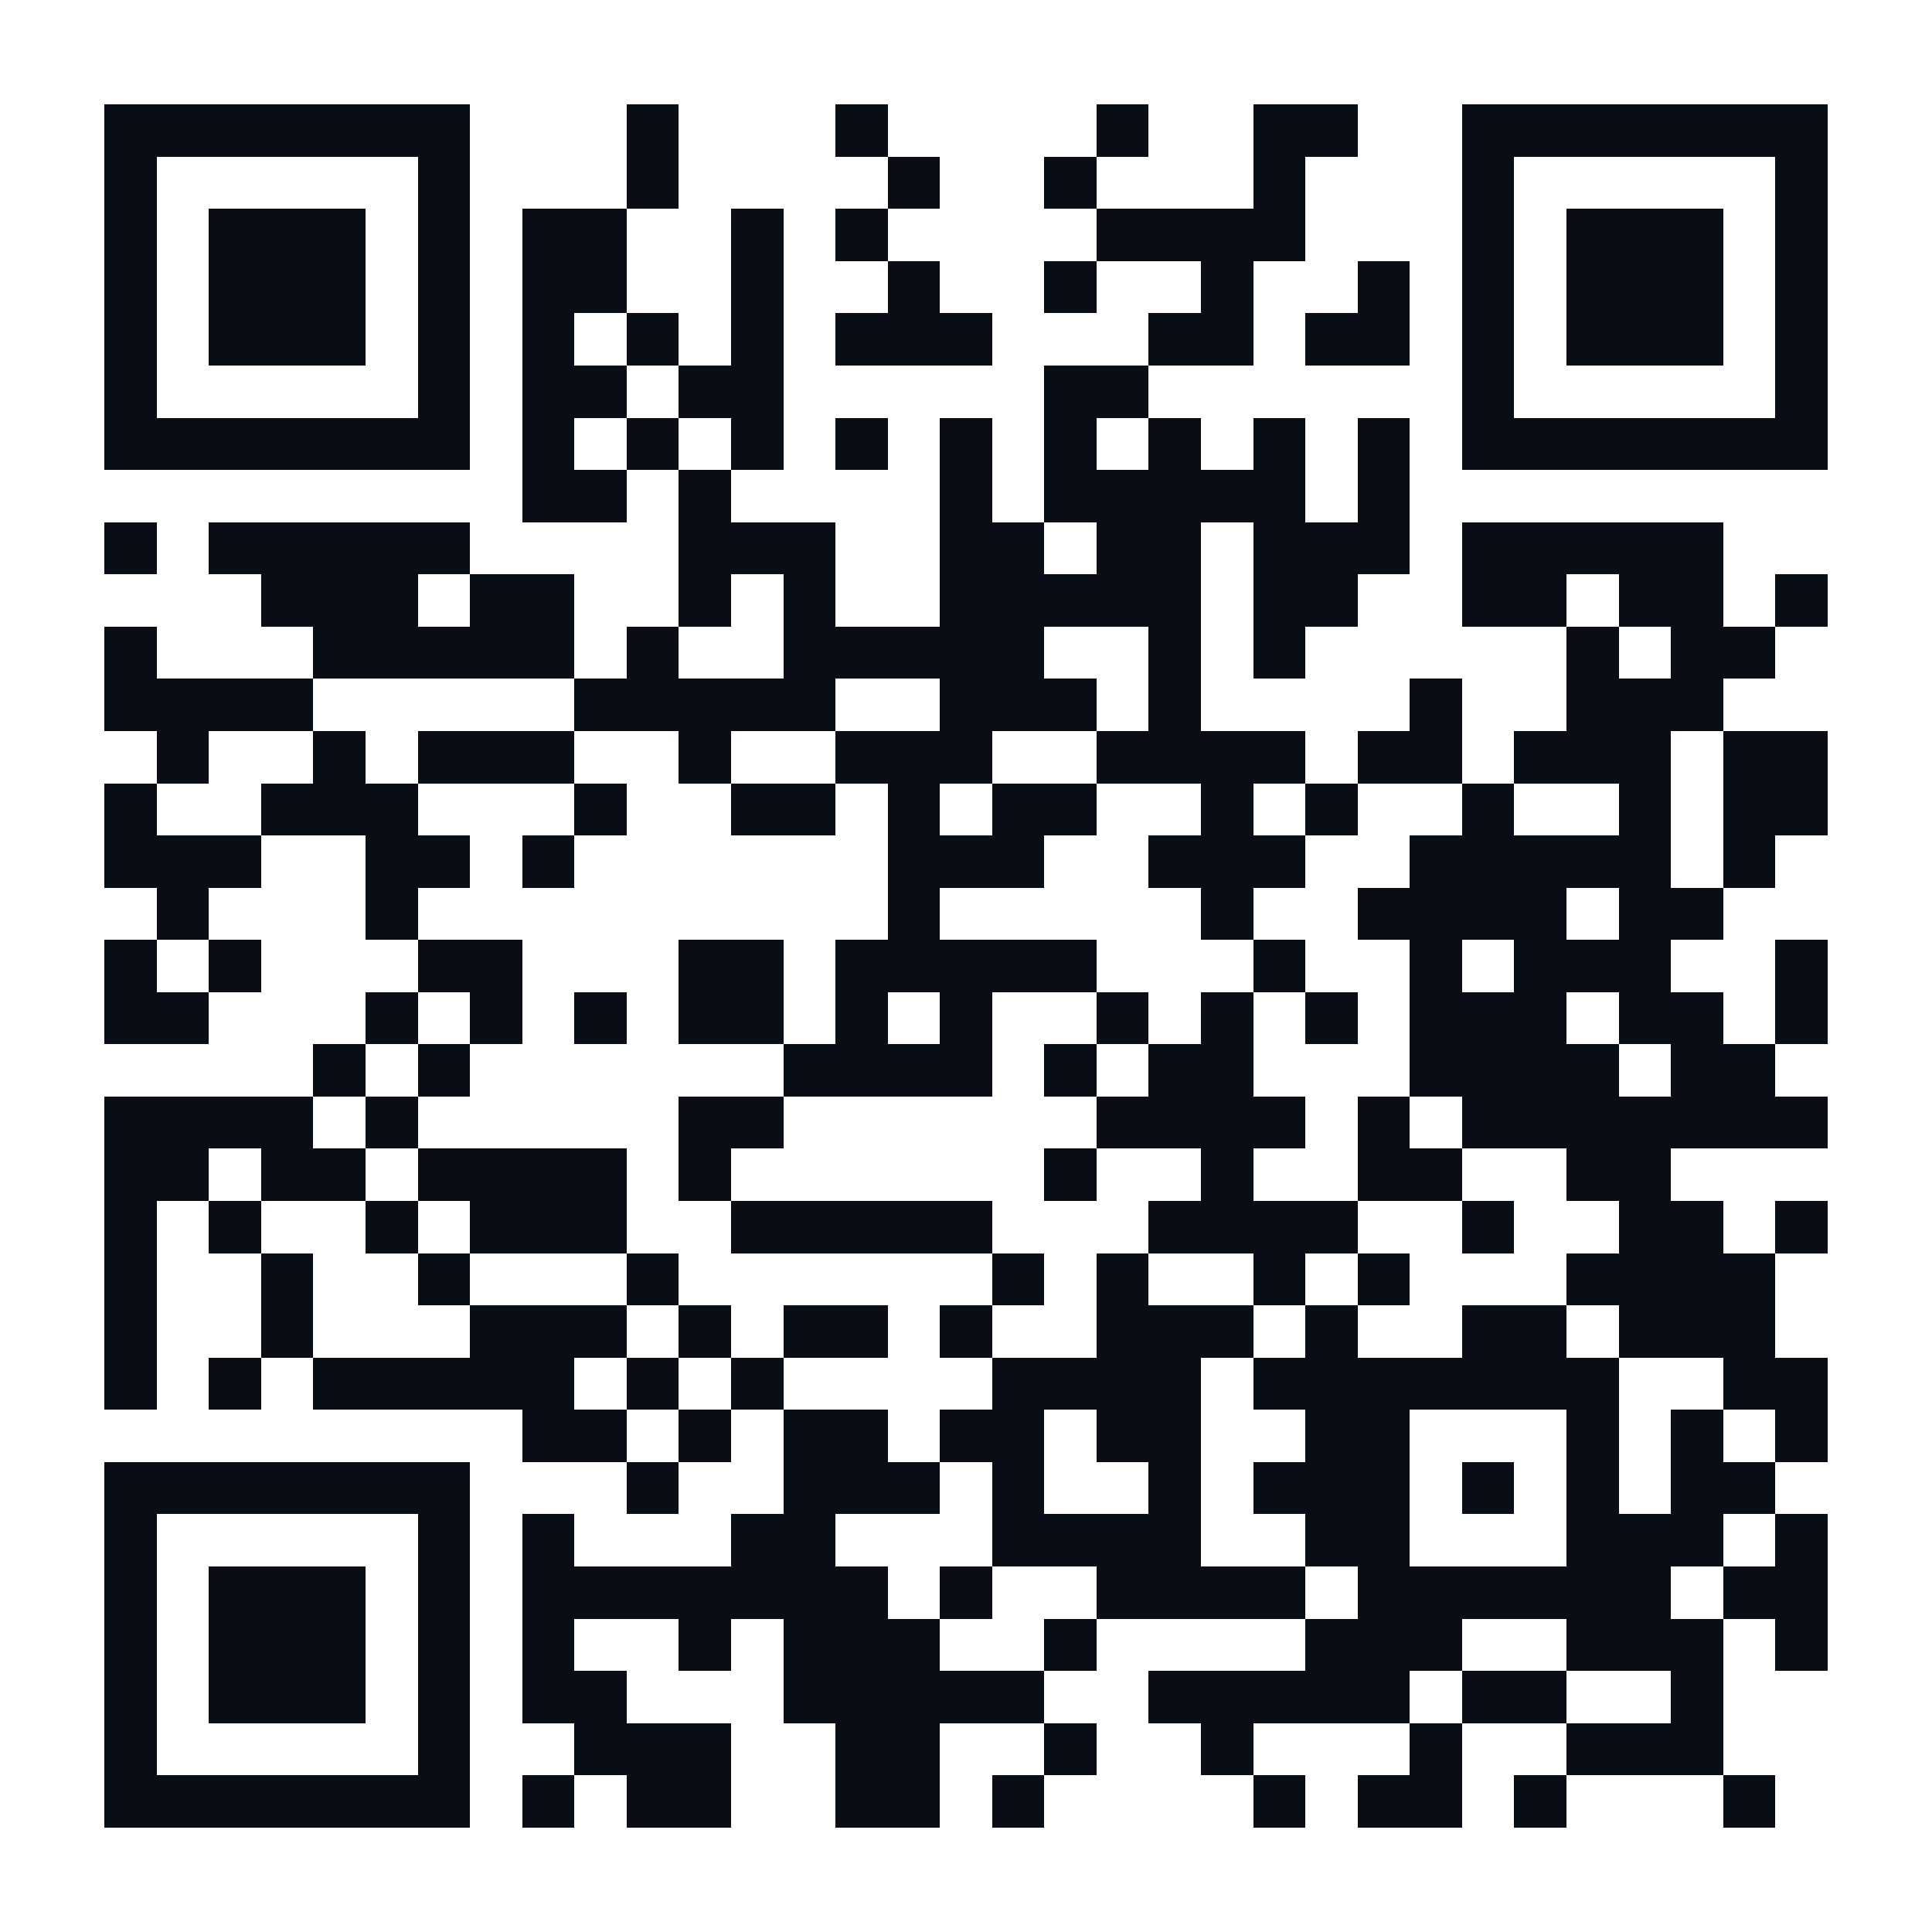
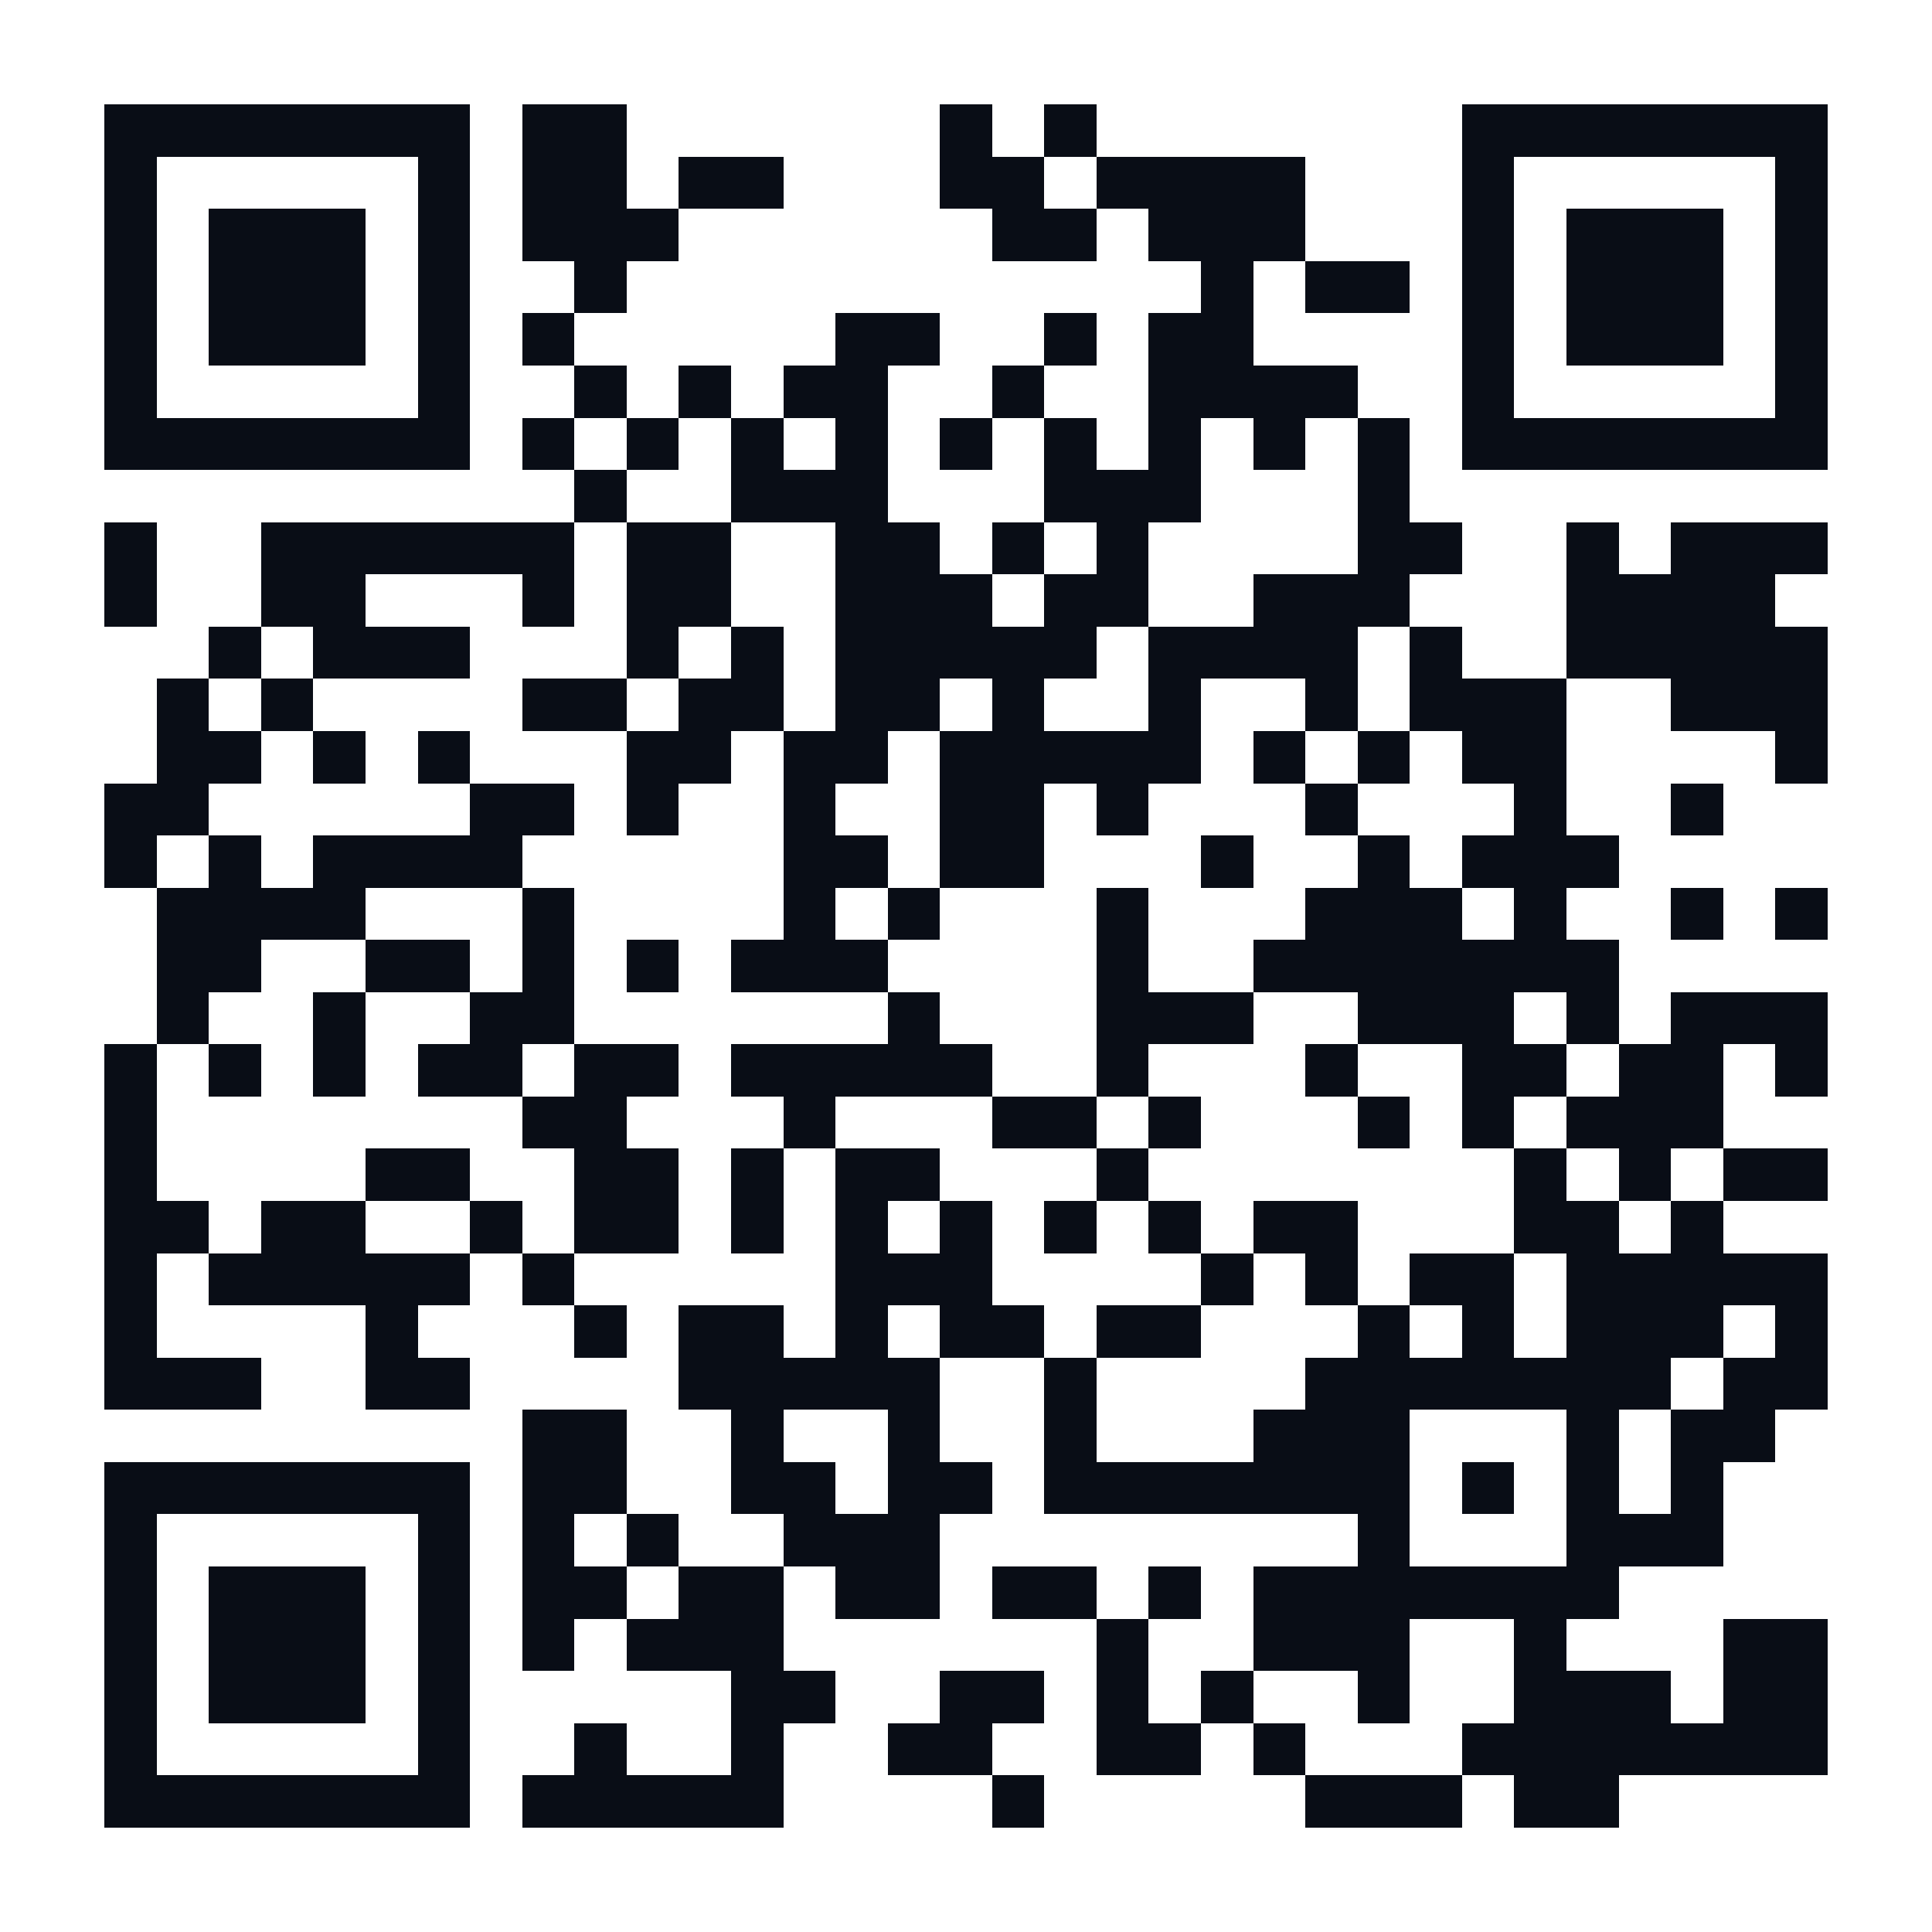
<svg xmlns="http://www.w3.org/2000/svg" viewBox="0 0 37 37" shape-rendering="crispEdges">
  <path fill="#ffffff" d="M0 0h37v37H0z" />
-   <path stroke="#090d16" d="M2 2.5h7m3 0h1m3 0h1m4 0h1m2 0h2m2 0h7M2 3.5h1m5 0h1m3 0h1m4 0h1m2 0h1m3 0h1m3 0h1m5 0h1M2 4.5h1m1 0h3m1 0h1m1 0h2m2 0h1m1 0h1m4 0h4m3 0h1m1 0h3m1 0h1M2 5.5h1m1 0h3m1 0h1m1 0h2m2 0h1m2 0h1m2 0h1m2 0h1m2 0h1m1 0h1m1 0h3m1 0h1M2 6.5h1m1 0h3m1 0h1m1 0h1m1 0h1m1 0h1m1 0h3m3 0h2m1 0h2m1 0h1m1 0h3m1 0h1M2 7.5h1m5 0h1m1 0h2m1 0h2m5 0h2m6 0h1m5 0h1M2 8.5h7m1 0h1m1 0h1m1 0h1m1 0h1m1 0h1m1 0h1m1 0h1m1 0h1m1 0h1m1 0h7M10 9.5h2m1 0h1m4 0h1m1 0h5m1 0h1M2 10.5h1m1 0h5m4 0h3m2 0h2m1 0h2m1 0h3m1 0h5M5 11.5h3m1 0h2m2 0h1m1 0h1m2 0h5m1 0h2m2 0h2m1 0h2m1 0h1M2 12.5h1m3 0h5m1 0h1m2 0h5m2 0h1m1 0h1m5 0h1m1 0h2M2 13.5h4m5 0h5m2 0h3m1 0h1m4 0h1m2 0h3M3 14.5h1m2 0h1m1 0h3m2 0h1m2 0h3m2 0h4m1 0h2m1 0h3m1 0h2M2 15.5h1m2 0h3m3 0h1m2 0h2m1 0h1m1 0h2m2 0h1m1 0h1m2 0h1m2 0h1m1 0h2M2 16.5h3m2 0h2m1 0h1m6 0h3m2 0h3m2 0h5m1 0h1M3 17.5h1m3 0h1m9 0h1m5 0h1m2 0h4m1 0h2M2 18.5h1m1 0h1m3 0h2m3 0h2m1 0h5m3 0h1m2 0h1m1 0h3m2 0h1M2 19.5h2m3 0h1m1 0h1m1 0h1m1 0h2m1 0h1m1 0h1m2 0h1m1 0h1m1 0h1m1 0h3m1 0h2m1 0h1M6 20.5h1m1 0h1m6 0h4m1 0h1m1 0h2m3 0h4m1 0h2M2 21.5h4m1 0h1m5 0h2m6 0h4m1 0h1m1 0h7M2 22.5h2m1 0h2m1 0h4m1 0h1m6 0h1m2 0h1m2 0h2m2 0h2M2 23.5h1m1 0h1m2 0h1m1 0h3m2 0h5m3 0h4m2 0h1m2 0h2m1 0h1M2 24.5h1m2 0h1m2 0h1m3 0h1m6 0h1m1 0h1m2 0h1m1 0h1m3 0h4M2 25.5h1m2 0h1m3 0h3m1 0h1m1 0h2m1 0h1m2 0h3m1 0h1m2 0h2m1 0h3M2 26.5h1m1 0h1m1 0h5m1 0h1m1 0h1m4 0h4m1 0h7m2 0h2M10 27.5h2m1 0h1m1 0h2m1 0h2m1 0h2m2 0h2m3 0h1m1 0h1m1 0h1M2 28.5h7m3 0h1m2 0h3m1 0h1m2 0h1m1 0h3m1 0h1m1 0h1m1 0h2M2 29.5h1m5 0h1m1 0h1m3 0h2m3 0h4m2 0h2m3 0h3m1 0h1M2 30.5h1m1 0h3m1 0h1m1 0h7m1 0h1m2 0h4m1 0h6m1 0h2M2 31.5h1m1 0h3m1 0h1m1 0h1m2 0h1m1 0h3m2 0h1m4 0h3m2 0h3m1 0h1M2 32.5h1m1 0h3m1 0h1m1 0h2m3 0h5m2 0h5m1 0h2m2 0h1M2 33.5h1m5 0h1m2 0h3m2 0h2m2 0h1m2 0h1m3 0h1m2 0h3M2 34.5h7m1 0h1m1 0h2m2 0h2m1 0h1m4 0h1m1 0h2m1 0h1m3 0h1" />
+   <path stroke="#090d16" d="M2 2.5h7m1 0h2m6 0h1m1 0h1m7 0h7M2 3.5h1m5 0h1m1 0h2m1 0h2m3 0h2m1 0h4m3 0h1m5 0h1M2 4.5h1m1 0h3m1 0h1m1 0h3m6 0h2m1 0h3m3 0h1m1 0h3m1 0h1M2 5.5h1m1 0h3m1 0h1m2 0h1m11 0h1m1 0h2m1 0h1m1 0h3m1 0h1M2 6.5h1m1 0h3m1 0h1m1 0h1m5 0h2m2 0h1m1 0h2m4 0h1m1 0h3m1 0h1M2 7.5h1m5 0h1m2 0h1m1 0h1m1 0h2m2 0h1m2 0h4m2 0h1m5 0h1M2 8.5h7m1 0h1m1 0h1m1 0h1m1 0h1m1 0h1m1 0h1m1 0h1m1 0h1m1 0h1m1 0h7M11 9.5h1m2 0h3m3 0h3m3 0h1M2 10.5h1m2 0h6m1 0h2m2 0h2m1 0h1m1 0h1m4 0h2m2 0h1m1 0h3M2 11.5h1m2 0h2m3 0h1m1 0h2m2 0h3m1 0h2m2 0h3m3 0h4M4 12.5h1m1 0h3m3 0h1m1 0h1m1 0h5m1 0h4m1 0h1m2 0h5M3 13.5h1m1 0h1m4 0h2m1 0h2m1 0h2m1 0h1m2 0h1m2 0h1m1 0h3m2 0h3M3 14.5h2m1 0h1m1 0h1m3 0h2m1 0h2m1 0h5m1 0h1m1 0h1m1 0h2m4 0h1M2 15.5h2m5 0h2m1 0h1m2 0h1m2 0h2m1 0h1m3 0h1m3 0h1m2 0h1M2 16.5h1m1 0h1m1 0h4m5 0h2m1 0h2m3 0h1m2 0h1m1 0h3M3 17.5h4m3 0h1m4 0h1m1 0h1m3 0h1m3 0h3m1 0h1m2 0h1m1 0h1M3 18.5h2m2 0h2m1 0h1m1 0h1m1 0h3m4 0h1m2 0h7M3 19.5h1m2 0h1m2 0h2m6 0h1m3 0h3m2 0h3m1 0h1m1 0h3M2 20.5h1m1 0h1m1 0h1m1 0h2m1 0h2m1 0h5m2 0h1m3 0h1m2 0h2m1 0h2m1 0h1M2 21.5h1m7 0h2m3 0h1m3 0h2m1 0h1m3 0h1m1 0h1m1 0h3M2 22.5h1m4 0h2m2 0h2m1 0h1m1 0h2m3 0h1m7 0h1m1 0h1m1 0h2M2 23.5h2m1 0h2m2 0h1m1 0h2m1 0h1m1 0h1m1 0h1m1 0h1m1 0h1m1 0h2m3 0h2m1 0h1M2 24.5h1m1 0h5m1 0h1m5 0h3m4 0h1m1 0h1m1 0h2m1 0h5M2 25.5h1m4 0h1m3 0h1m1 0h2m1 0h1m1 0h2m1 0h2m3 0h1m1 0h1m1 0h3m1 0h1M2 26.5h3m2 0h2m4 0h5m2 0h1m4 0h7m1 0h2M10 27.5h2m2 0h1m2 0h1m2 0h1m3 0h3m3 0h1m1 0h2M2 28.5h7m1 0h2m2 0h2m1 0h2m1 0h7m1 0h1m1 0h1m1 0h1M2 29.5h1m5 0h1m1 0h1m1 0h1m2 0h3m8 0h1m3 0h3M2 30.5h1m1 0h3m1 0h1m1 0h2m1 0h2m1 0h2m1 0h2m1 0h1m1 0h7M2 31.5h1m1 0h3m1 0h1m1 0h1m1 0h3m6 0h1m2 0h3m2 0h1m3 0h2M2 32.5h1m1 0h3m1 0h1m5 0h2m2 0h2m1 0h1m1 0h1m2 0h1m2 0h3m1 0h2M2 33.5h1m5 0h1m2 0h1m2 0h1m2 0h2m2 0h2m1 0h1m3 0h7M2 34.5h7m1 0h5m4 0h1m5 0h3m1 0h2" />
</svg>
